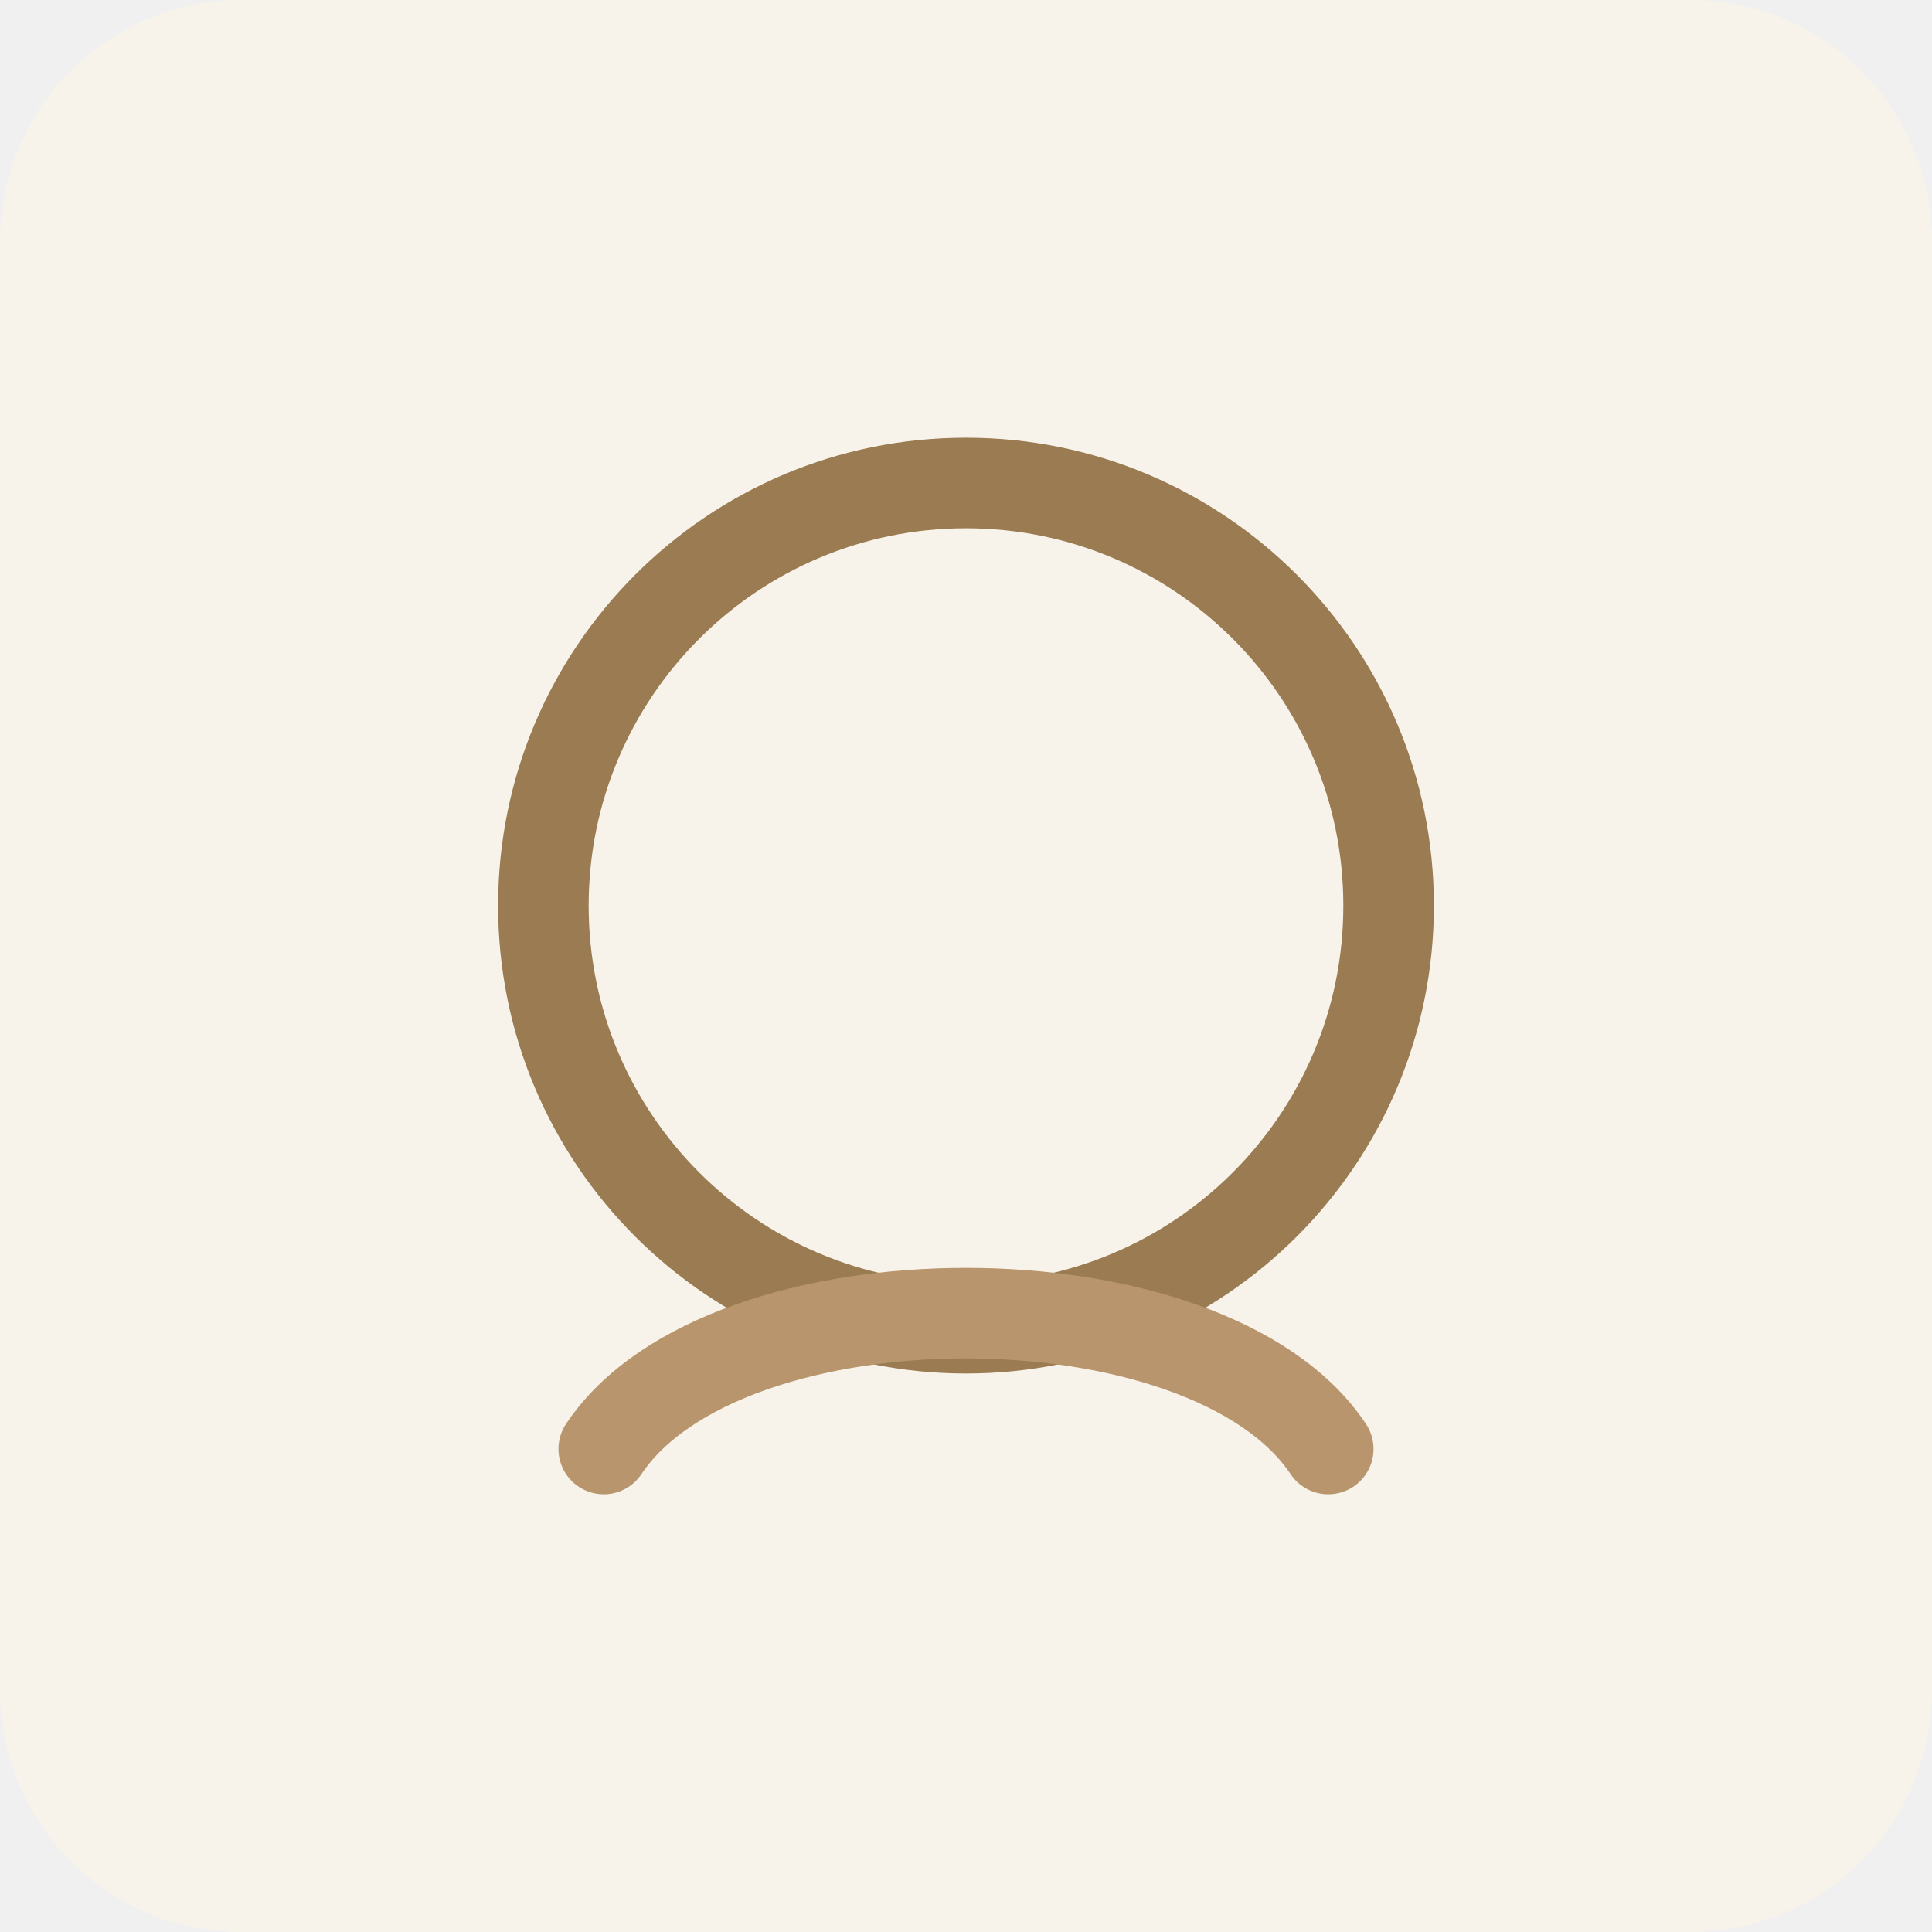
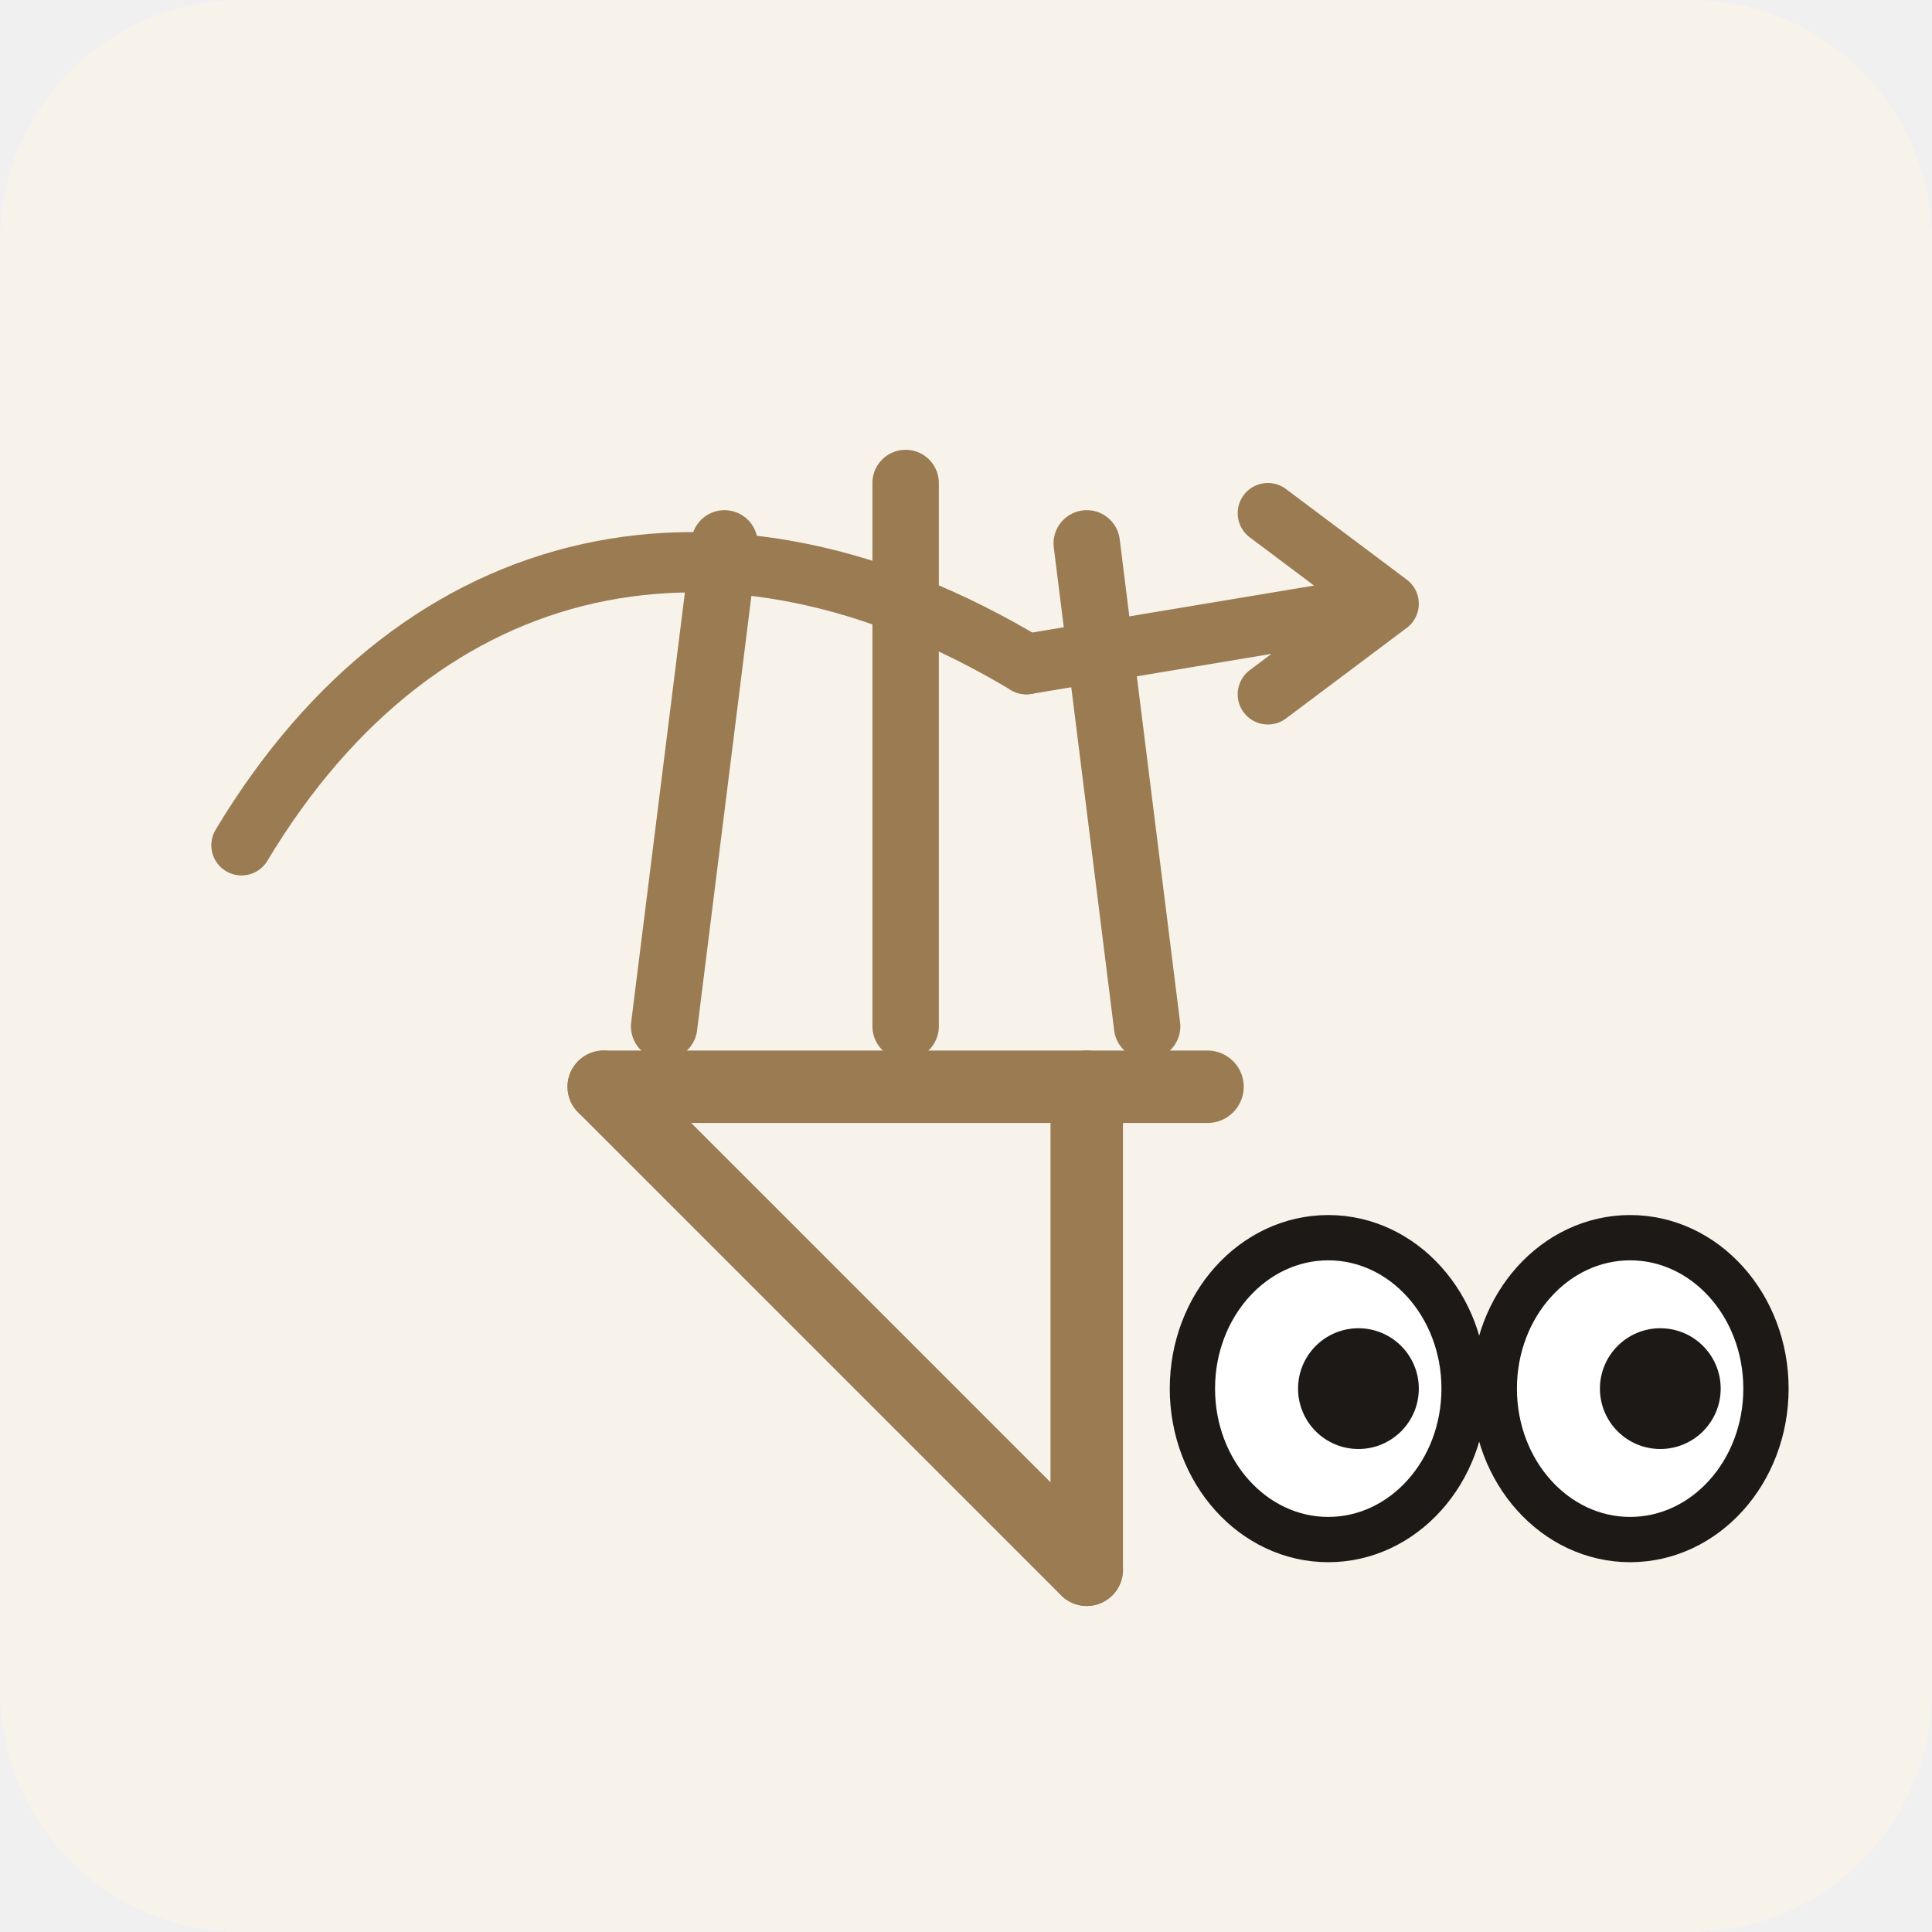
<svg xmlns="http://www.w3.org/2000/svg" viewBox="0 0 64 64" fill="none">
  <rect width="64" height="64" rx="8" fill="#f7f3eb" />
-   <circle cx="32" cy="30" r="14" stroke="#9a7b52" stroke-width="3" />
-   <path d="M20 48c4-6 20-6 24 0" stroke="#b8956c" stroke-width="3" stroke-linecap="round" />
+   <path d="M8 28 C14 18, 24 16, 34 22" stroke="#9a7b52" stroke-width="2" stroke-linecap="round" fill="none" />
+   <path d="M34 22 L46 20 M46 20 L42 17 M46 20 L42 23" stroke="#9a7b52" stroke-width="2" stroke-linecap="round" stroke-linejoin="round" fill="none" />
+   <path d="M22 34 L24 18" stroke="#9a7b52" stroke-width="2.2" stroke-linecap="round" />
+   <path d="M30 34 L30 16" stroke="#9a7b52" stroke-width="2.2" stroke-linecap="round" />
+   <path d="M38 34 L36 18" stroke="#9a7b52" stroke-width="2.2" stroke-linecap="round" />
+   <path d="M20 36 H40" stroke="#9a7b52" stroke-width="2.4" stroke-linecap="round" />
+   <path d="M20 36 L36 52" stroke="#9a7b52" stroke-width="2.4" stroke-linecap="round" />
+   <path d="M36 36 V52" stroke="#9a7b52" stroke-width="2.4" stroke-linecap="round" />
+   <ellipse cx="44" cy="46" rx="4.5" ry="5" fill="#fff" stroke="#1c1917" stroke-width="1.5" />
+   <ellipse cx="54" cy="46" rx="4.5" ry="5" fill="#fff" stroke="#1c1917" stroke-width="1.5" />
+   <circle cx="45" cy="46" r="2" fill="#1c1917" />
+   <circle cx="55" cy="46" r="2" fill="#1c1917" />
</svg>
